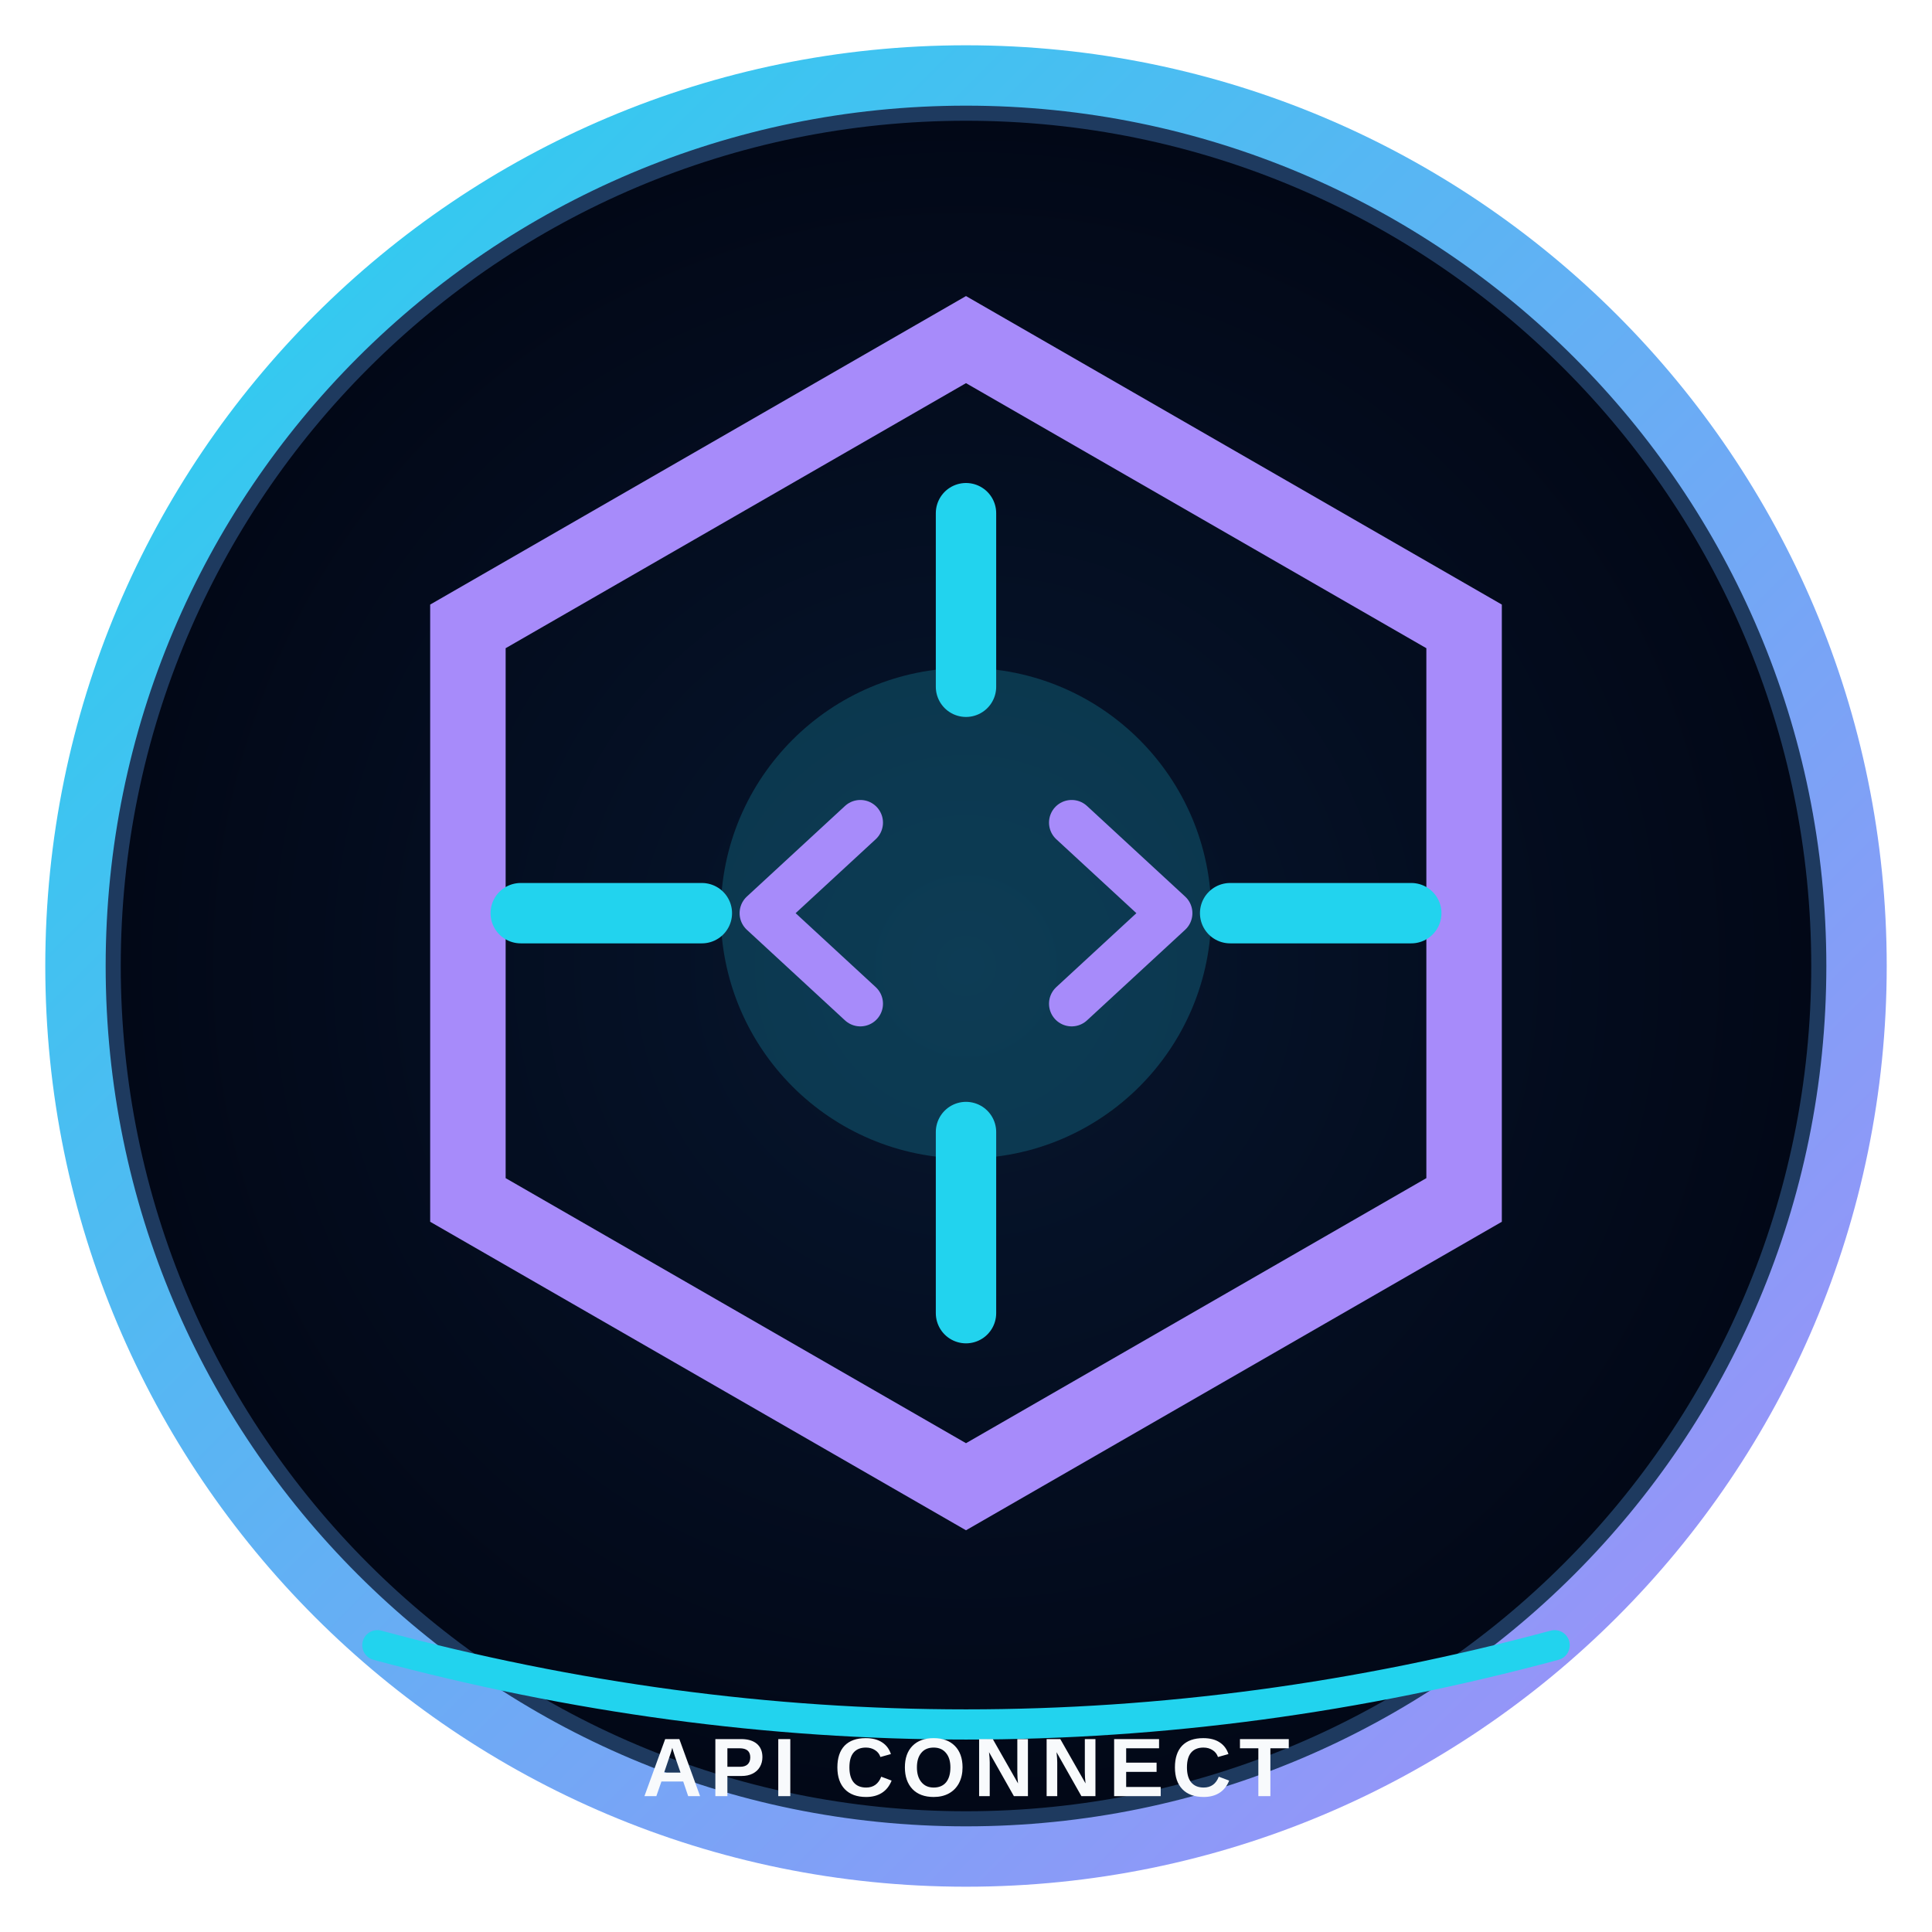
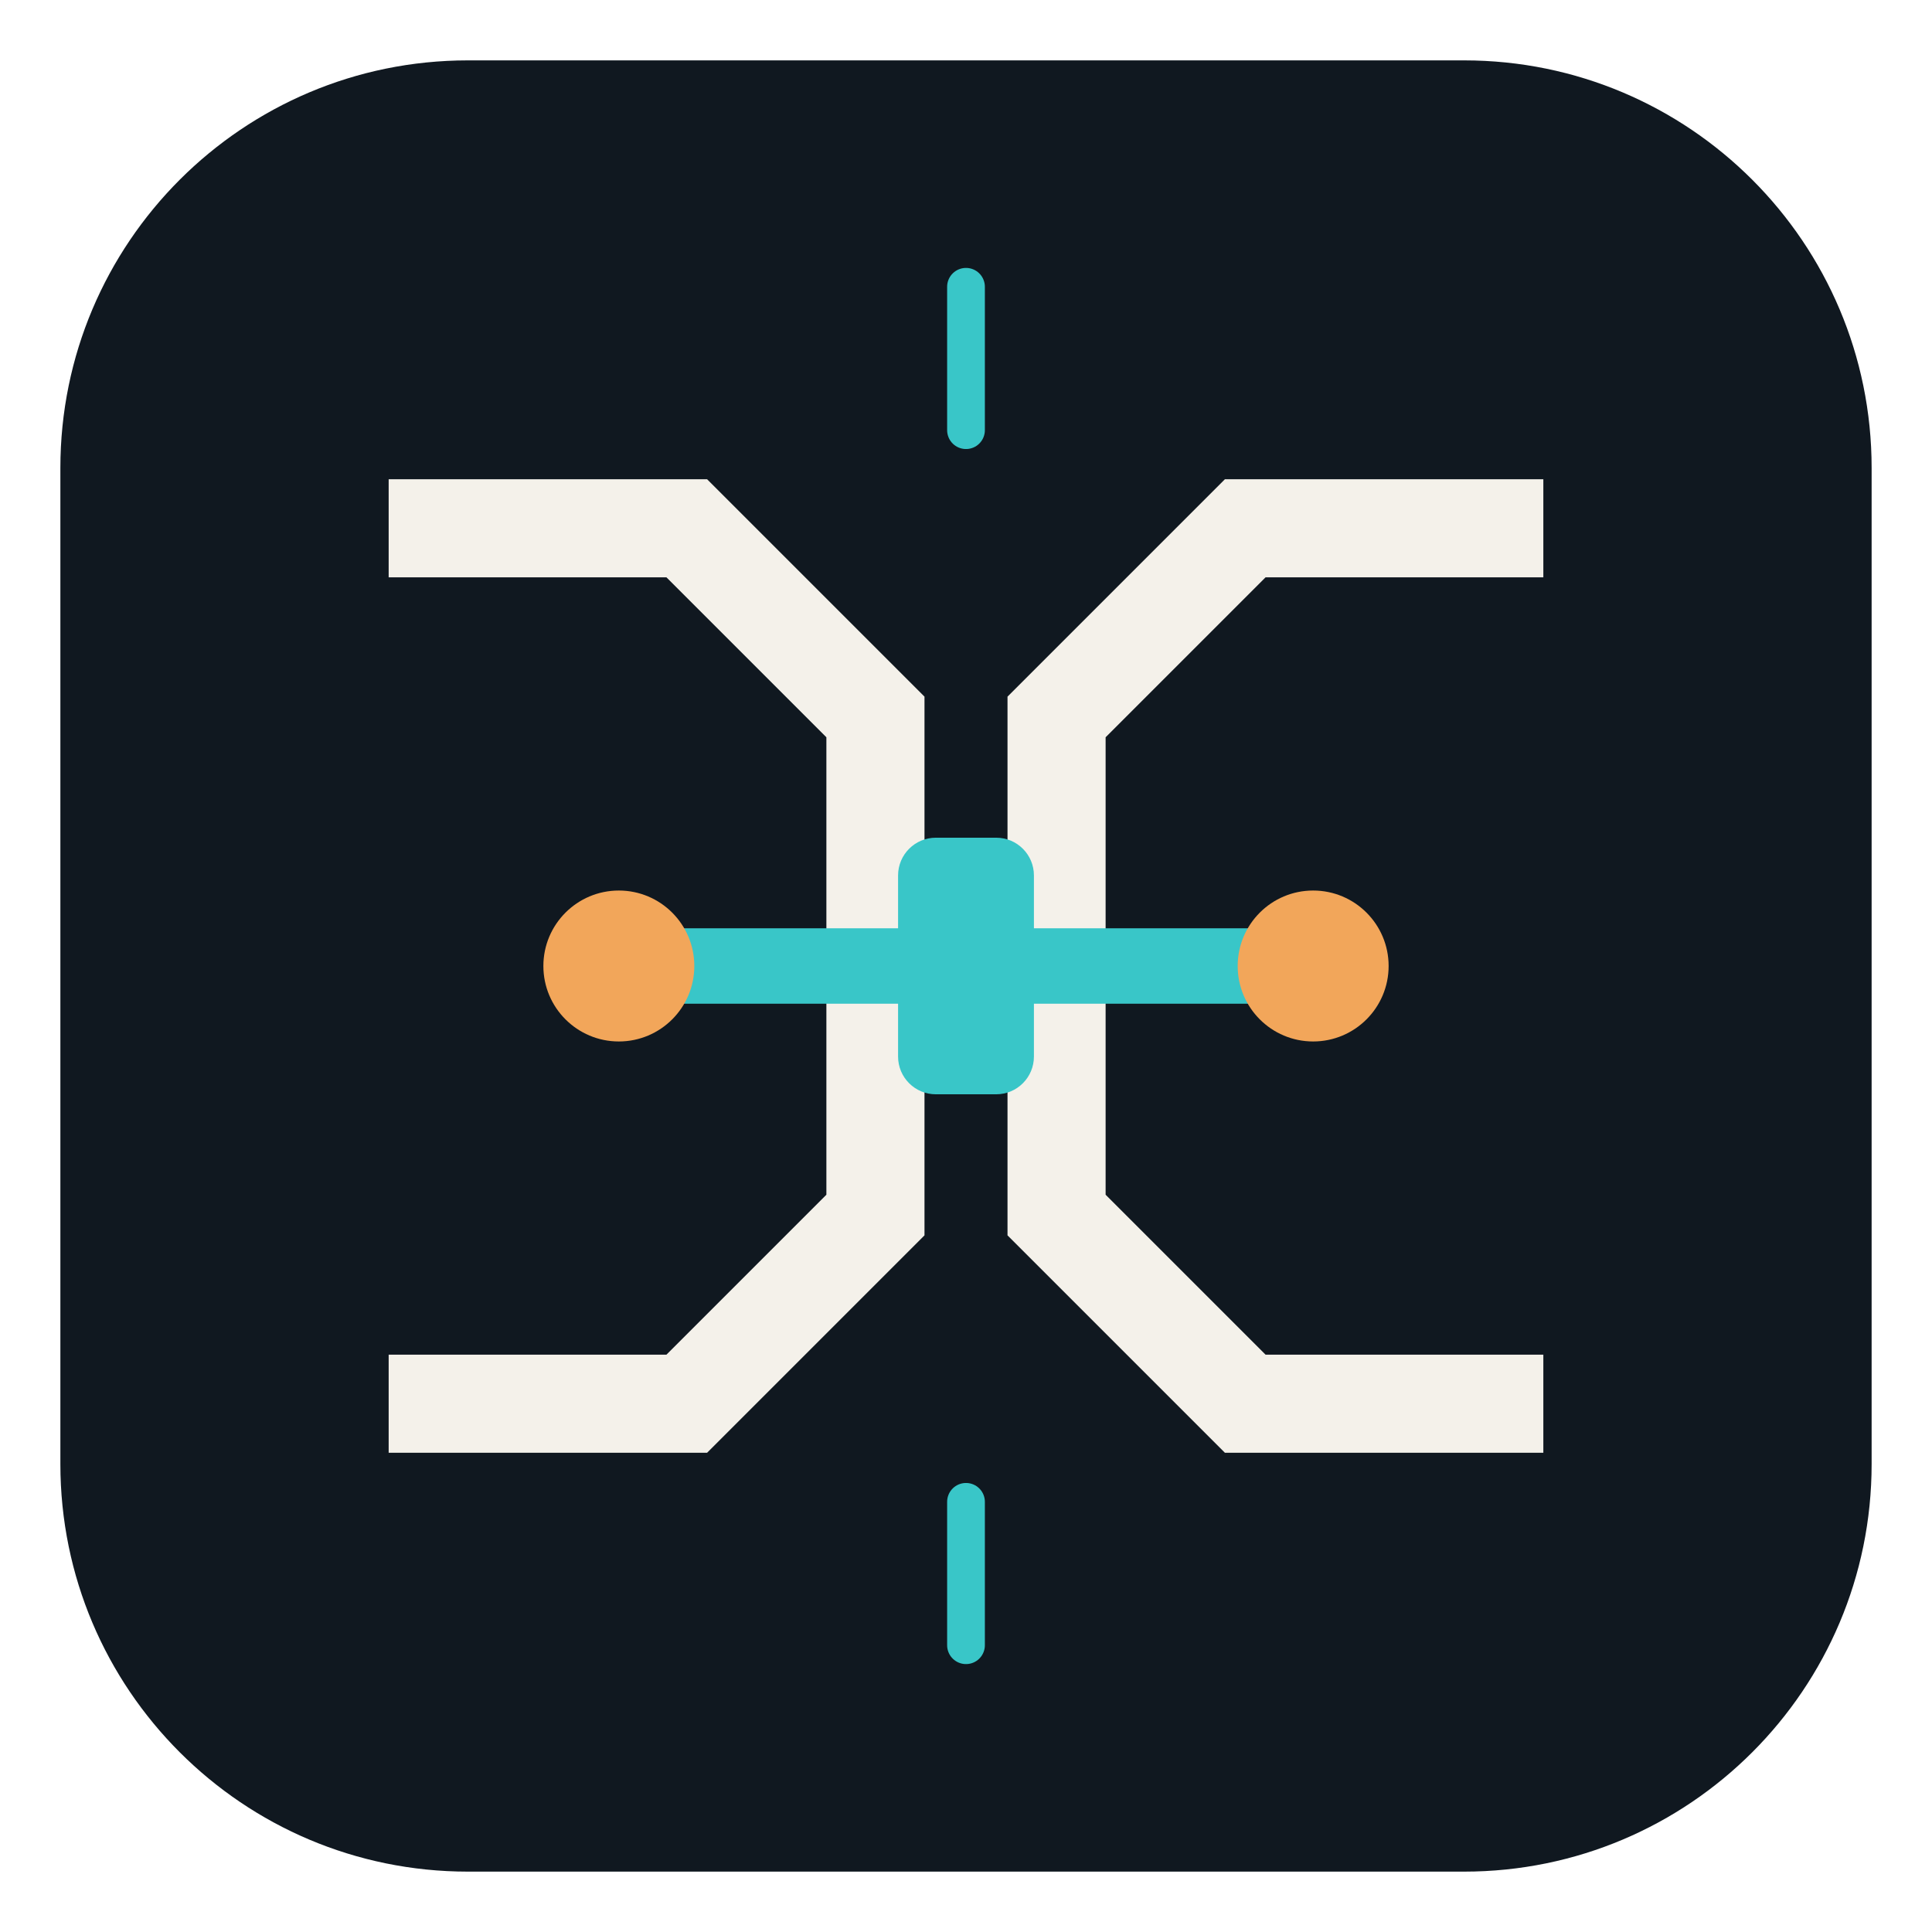
<svg xmlns="http://www.w3.org/2000/svg" width="256" height="256" viewBox="0 0 256 256" role="img" aria-labelledby="title desc">
-   <defs>
-     <linearGradient id="ring" x1="0" y1="0" x2="1" y2="1">
-       <stop stop-color="#22D3EE" />
-       <stop offset="1" stop-color="#A78BFA" />
-     </linearGradient>
-     <radialGradient id="surface">
-       <stop stop-color="#07162E" />
-       <stop offset="1" stop-color="#020817" />
-     </radialGradient>
-   </defs>
-   <circle cx="128" cy="128" r="122" fill="url(#ring)" />
-   <circle cx="128" cy="128" r="113" fill="url(#surface)" stroke="#1E3A5F" stroke-width="2" />
-   <g transform="translate(0 0)">
-     <path d="M128 45 194 83v76l-66 38-66-38V83Z" fill="none" stroke="#A78BFA" stroke-width="10" />
-     <circle cx="128" cy="121" r="29" fill="#22D3EE" opacity=".2" stroke="#22D3EE" stroke-width="7" />
-     <path d="M93 121h-24m118 0h-24M128 91V68m0 106v-24" stroke="#22D3EE" stroke-width="8" stroke-linecap="round" />
-     <path d="m114 109-13 12 13 12m28-24 13 12-13 12" fill="none" stroke="#A78BFA" stroke-width="6" stroke-linecap="round" stroke-linejoin="round" />
-   </g>
-   <path d="M50 218Q128 239 206 218" fill="none" stroke="#22D3EE" stroke-width="4" stroke-linecap="round" />
-   <text x="128" y="238" text-anchor="middle" font-family="Arial,sans-serif" font-size="11" font-weight="700" fill="#F8FAFC" letter-spacing="1">API CONNECT</text>
+   <rect x="8" y="8" width="240" height="240" rx="54" fill="#101820" />
+   <path d="M58 70H91L116 95V161L91 186H58" fill="none" stroke="#F4F1EA" stroke-width="13" stroke-linecap="square" stroke-linejoin="miter" />
+   <path d="M198 70H165L140 95V161L165 186H198" fill="none" stroke="#F4F1EA" stroke-width="13" stroke-linecap="square" stroke-linejoin="miter" />
+   <path d="M82 128H174" stroke="#39C6C8" stroke-width="10" stroke-linecap="round" />
+   <circle cx="82" cy="128" r="10" fill="#F2A65A" />
+   <circle cx="174" cy="128" r="10" fill="#F2A65A" />
+   <rect x="119" y="111" width="18" height="34" rx="5" fill="#39C6C8" />
+   <path d="M128 38V57M128 199V218" stroke="#39C6C8" stroke-width="5" stroke-linecap="round" />
</svg>
